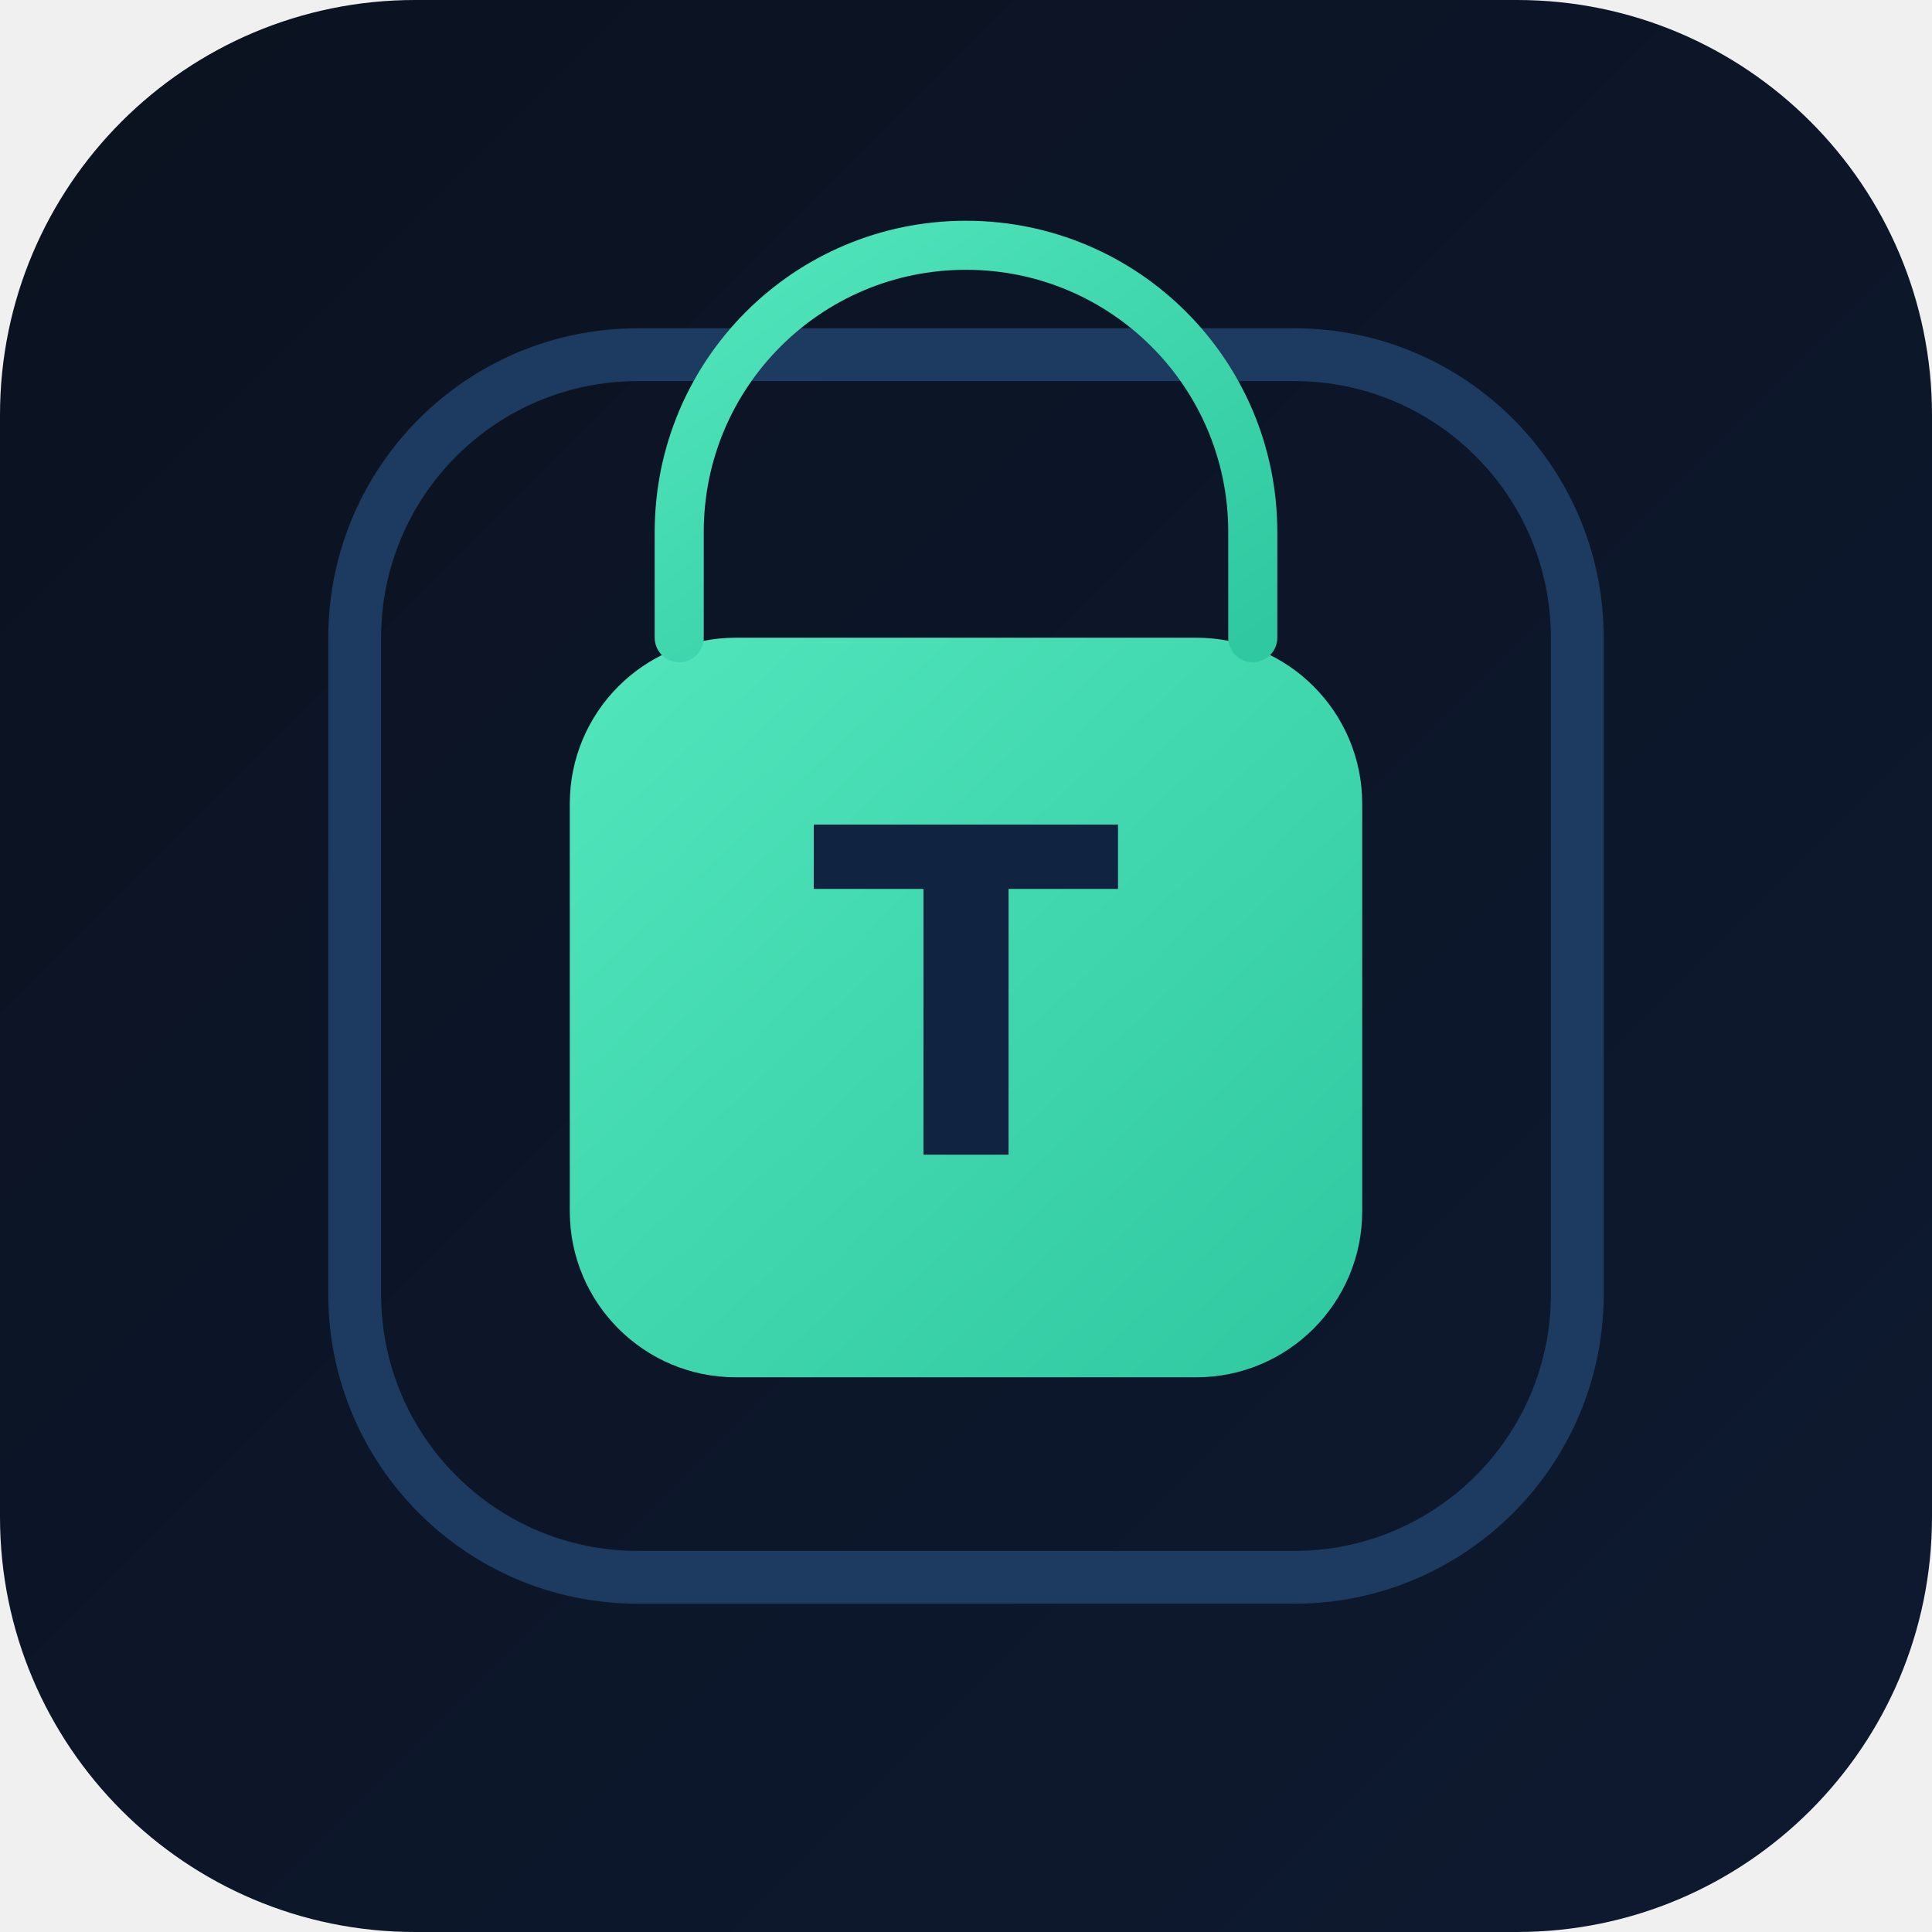
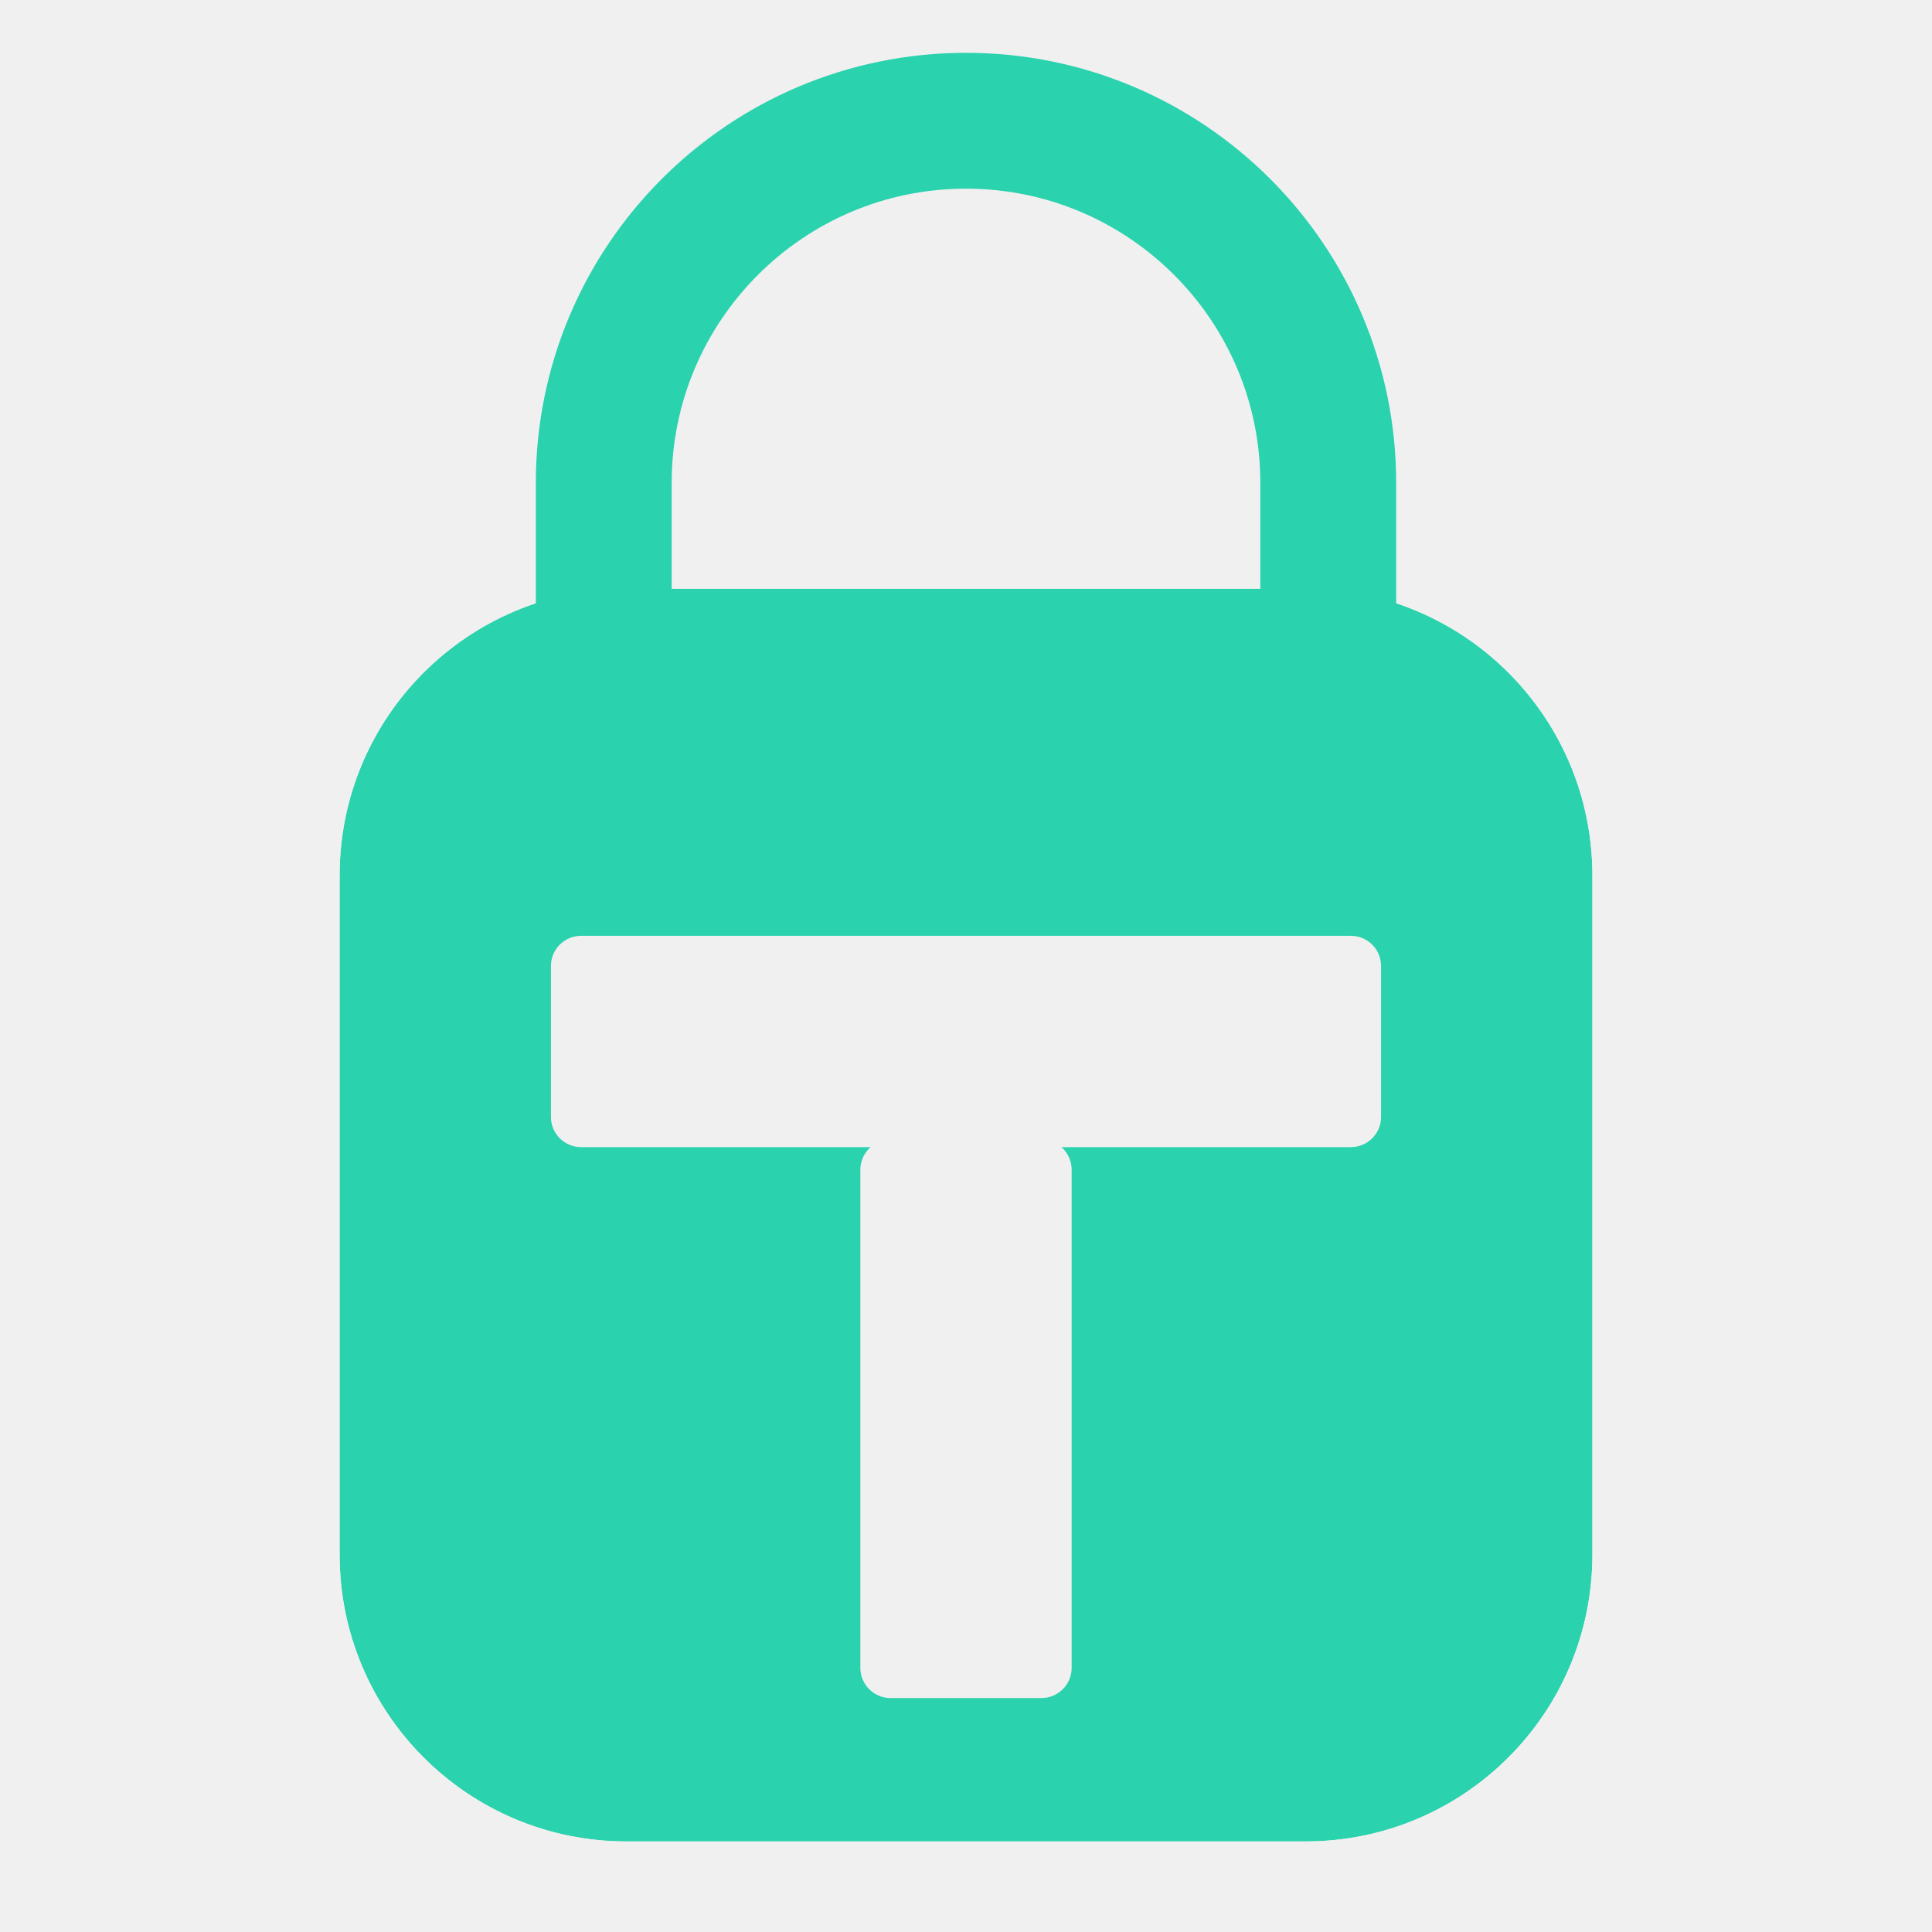
<svg xmlns="http://www.w3.org/2000/svg" width="1024" height="1024" viewBox="0 0 1024 1024">
-   <defs>
-     <linearGradient id="bg" x1="0" y1="0" x2="1" y2="1">
-       <stop offset="0" stop-color="#0b1220" />
-       <stop offset="1" stop-color="#0e1a31" />
-     </linearGradient>
-     <linearGradient id="mint" x1="0" y1="0" x2="1" y2="1">
-       <stop offset="0" stop-color="#52E6BC" />
-       <stop offset="1" stop-color="#2FC8A0" />
-     </linearGradient>
-   </defs>
-   <rect width="1024" height="1024" rx="220" fill="url(#bg)" />
-   <rect x="188" y="188" width="648" height="648" rx="150" fill="none" stroke="#1d3a60" stroke-width="28" />
-   <rect x="302" y="338" width="420" height="392" rx="88" fill="url(#mint)" />
-   <path d="M360 338v-56c0-84 68-152 152-152s152 68 152 152v56" fill="none" stroke="url(#mint)" stroke-width="26" stroke-linecap="round" />
-   <text x="512" y="612" text-anchor="middle" font-size="240" font-family="DejaVu Sans, Arial, sans-serif" font-weight="800" fill="#102341">T</text>
+   <path d="M320 348v-92c0-106 86-192 192-192s192 86 192 192v92" fill="none" stroke="#2AD2AE" stroke-width="72" stroke-linecap="round" />
+   <mask id="lock-cutout">
+     <rect x="180" y="312" width="664" height="664" rx="152" fill="white" />
+     <rect x="292" y="496" width="440" height="112" rx="16" fill="black" />
+     <rect x="456" y="604" width="112" height="296" rx="16" fill="black" />
+   </mask>
+   <rect x="180" y="312" width="664" height="664" rx="152" fill="#2AD2AE" mask="url(#lock-cutout)" />
</svg>
